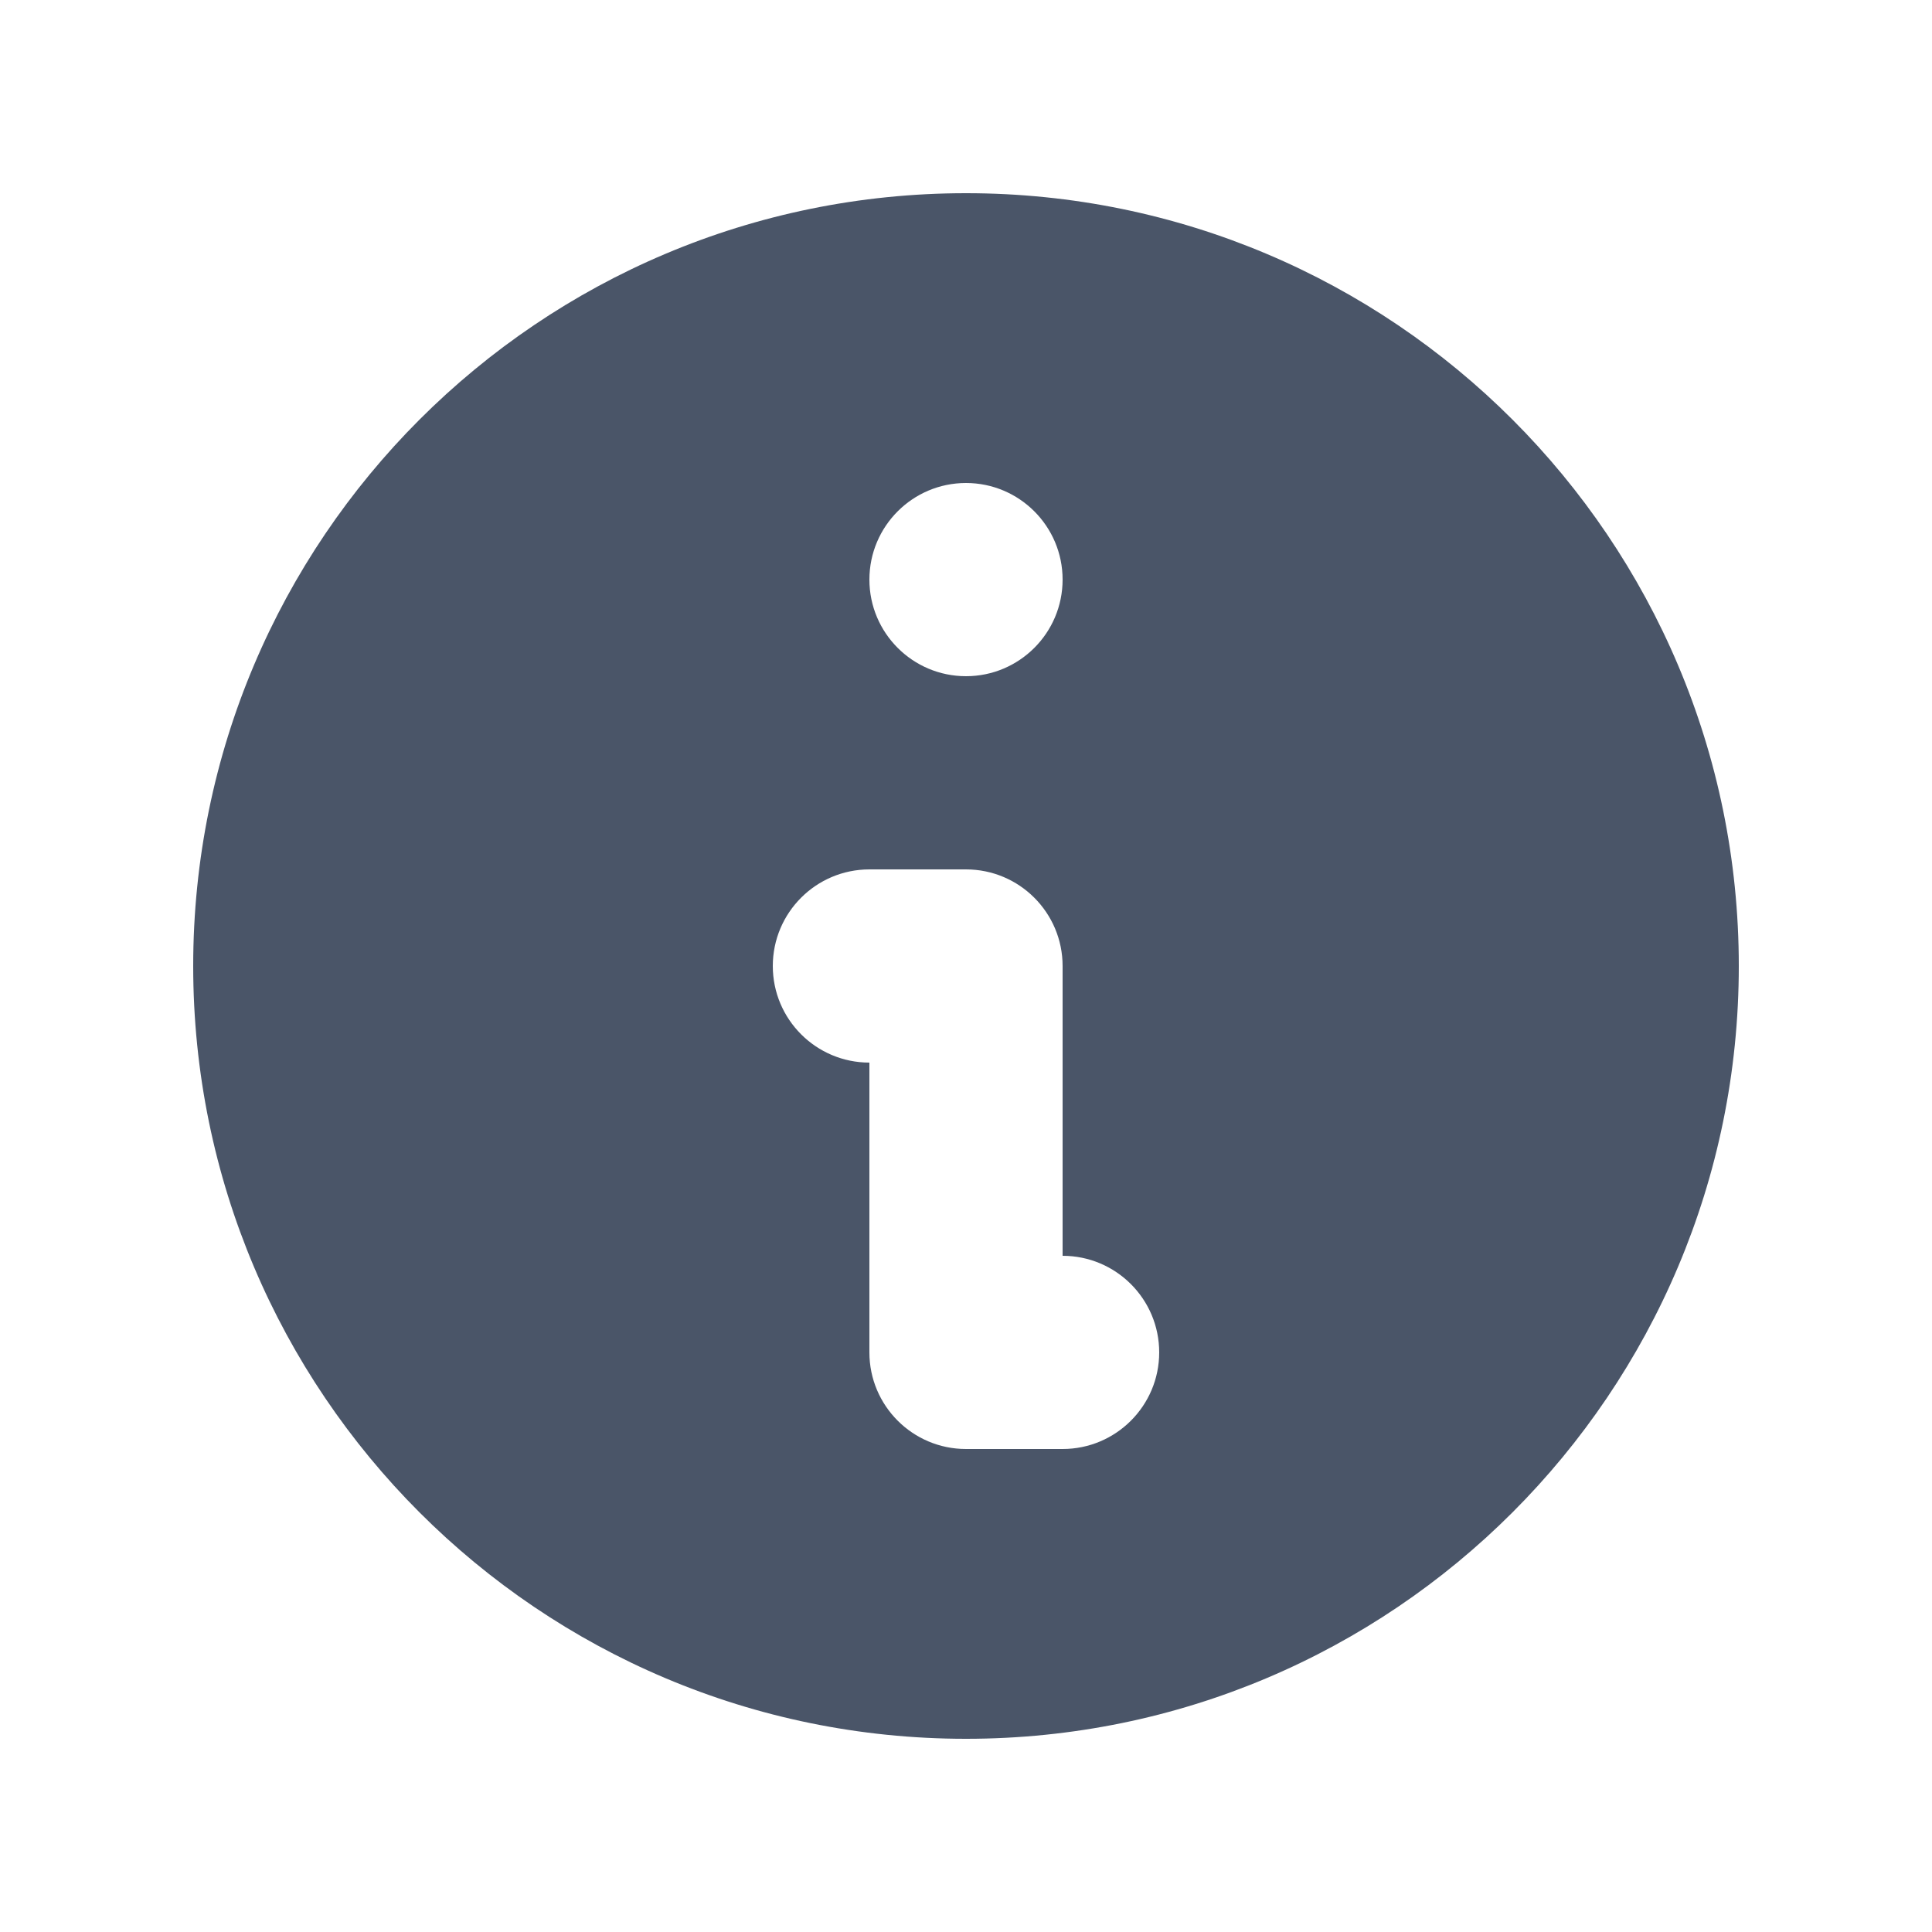
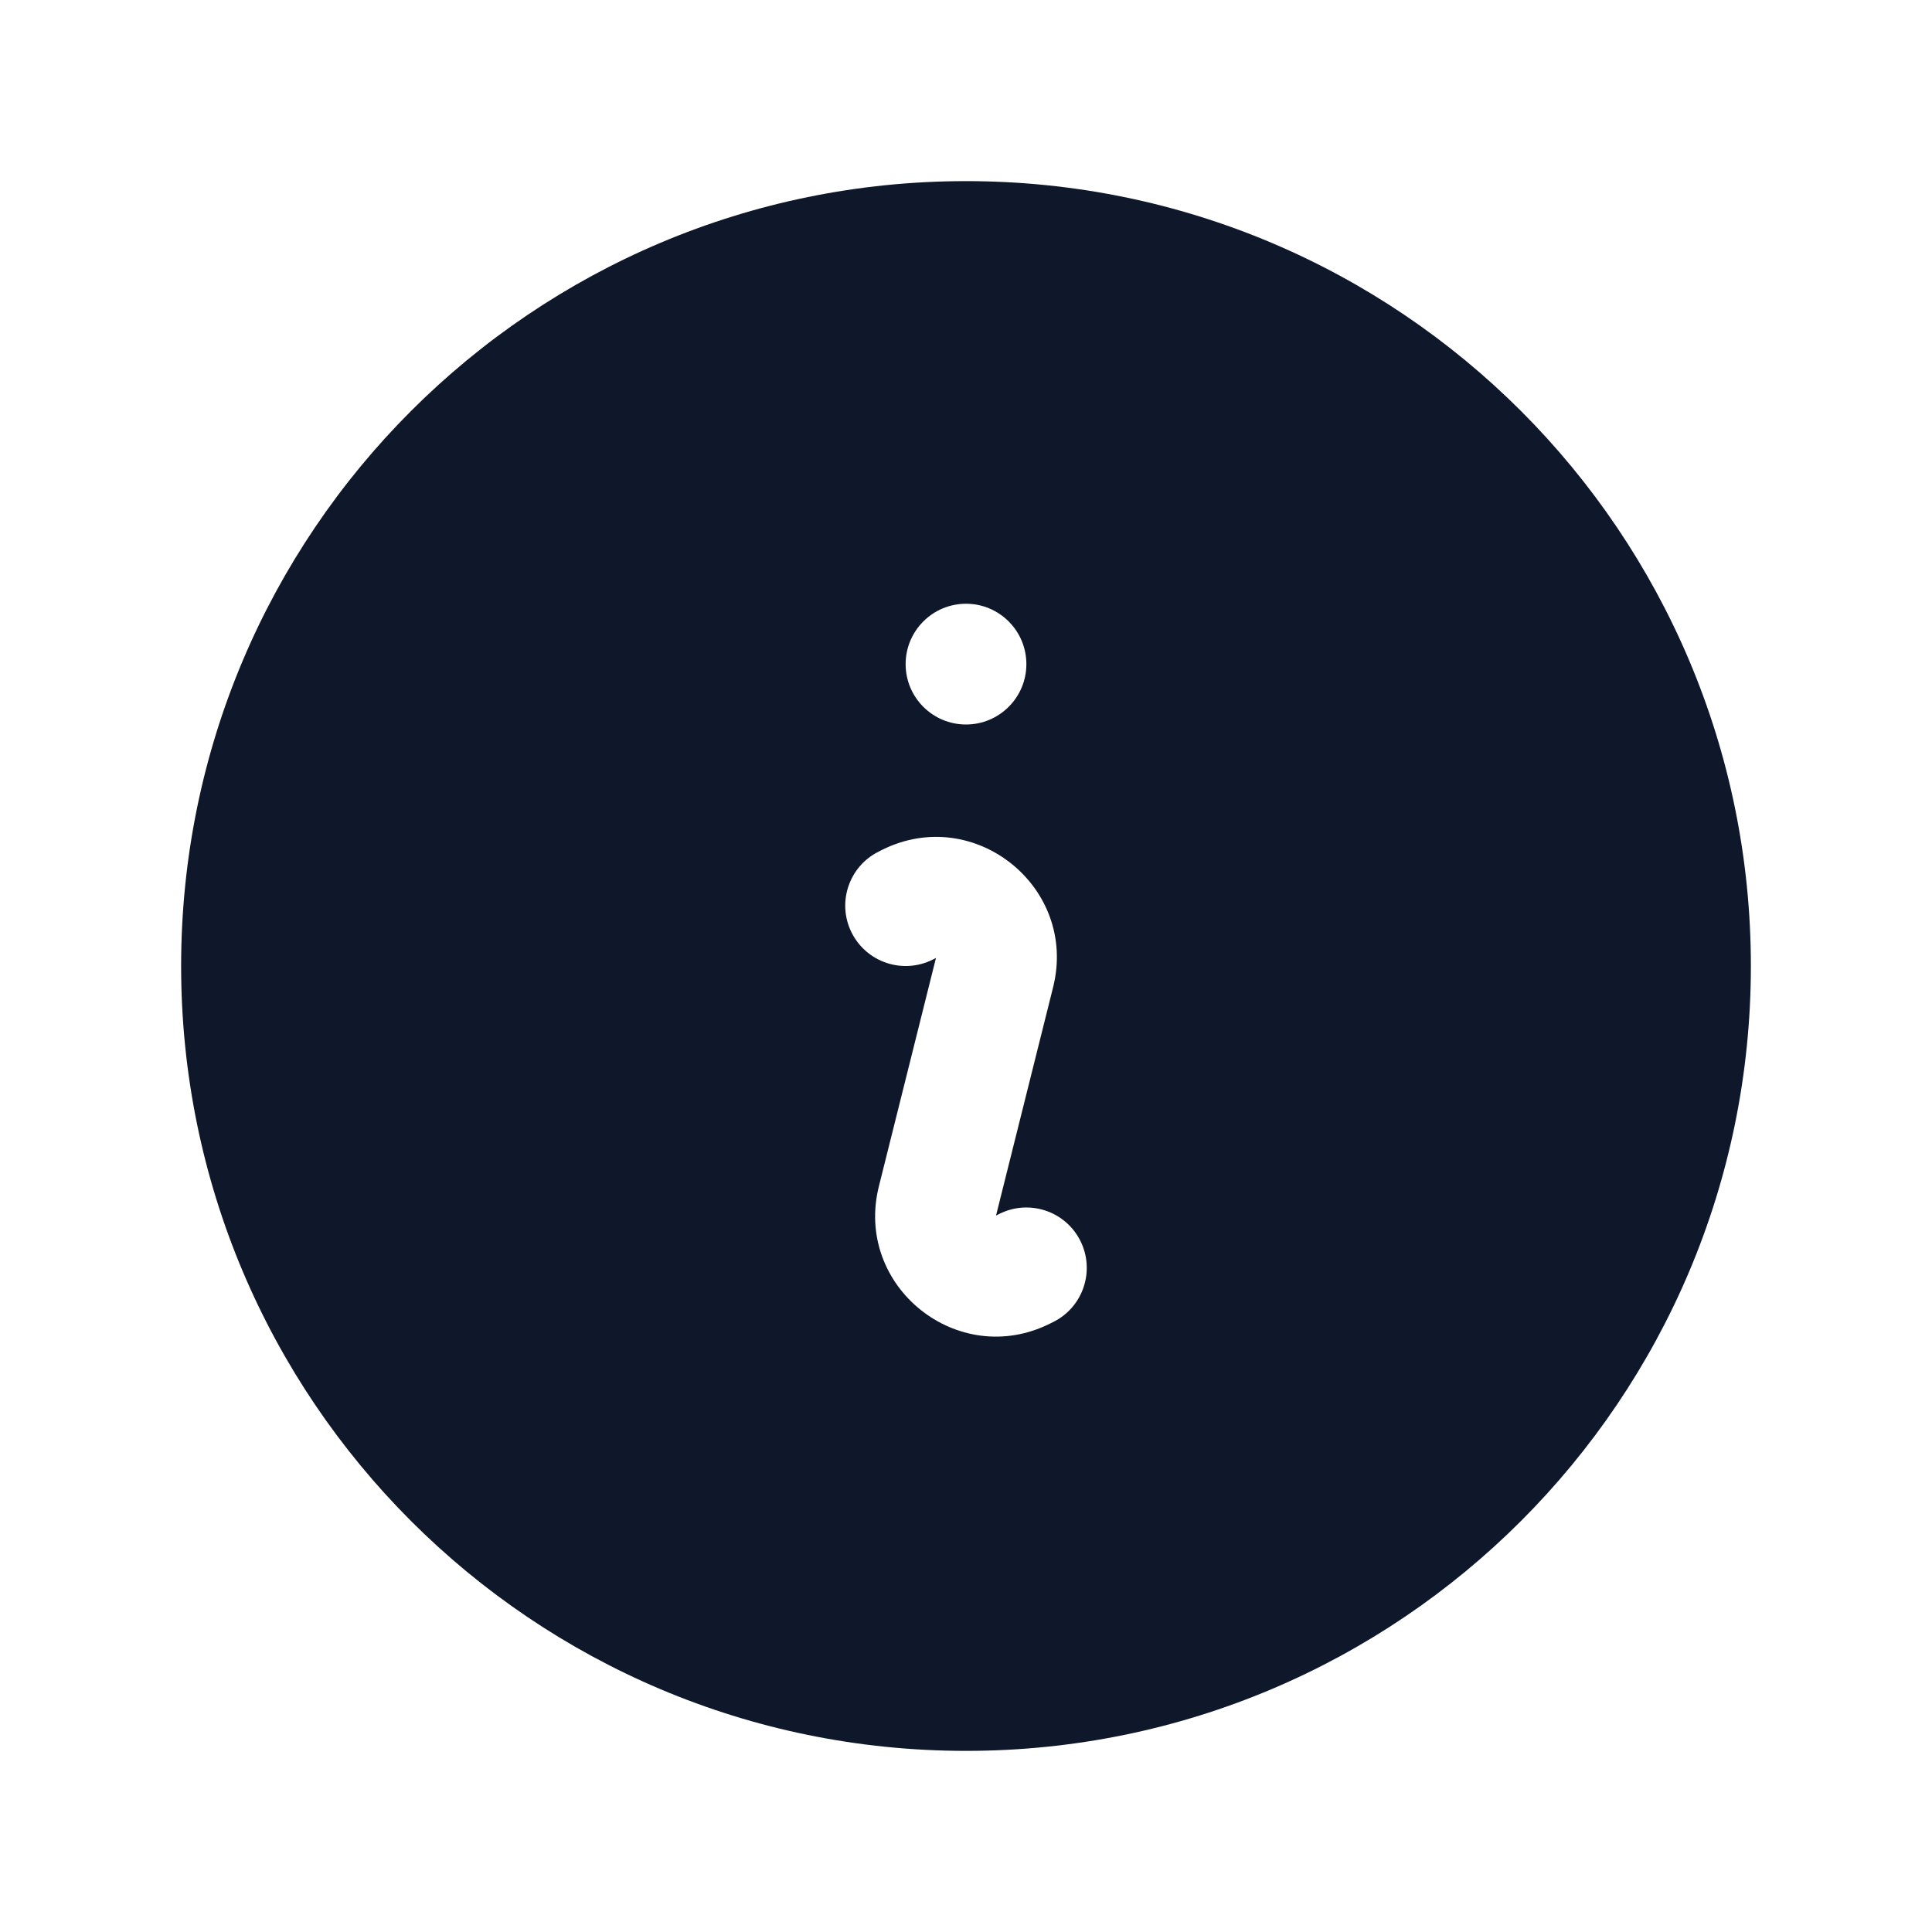
- <svg xmlns="http://www.w3.org/2000/svg" width="20" height="20" viewBox="0 0 20 20" fill="none">
-   <path fill-rule="evenodd" clip-rule="evenodd" d="M18 10C18 14.418 14.418 18 10 18C5.582 18 2 14.418 2 10C2 5.582 5.582 2 10 2C14.418 2 18 5.582 18 10ZM11 6C11 6.552 10.552 7 10 7C9.448 7 9 6.552 9 6C9 5.448 9.448 5 10 5C10.552 5 11 5.448 11 6ZM9 9C8.448 9 8 9.448 8 10C8 10.552 8.448 11 9 11V14C9 14.552 9.448 15 10 15H11C11.552 15 12 14.552 12 14C12 13.448 11.552 13 11 13V10C11 9.448 10.552 9 10 9H9Z" fill="#4A5568" />
+ <svg xmlns="http://www.w3.org/2000/svg" width="24" height="24" viewBox="0 0 24 24" fill="none">
+   <path fill-rule="evenodd" clip-rule="evenodd" d="M2.25 12C2.25 6.615 6.615 2.25 12 2.25C17.385 2.25 21.75 6.615 21.75 12C21.75 17.385 17.385 21.75 12 21.75C6.615 21.75 2.25 17.385 2.25 12ZM10.956 10.558C12.102 9.985 13.393 11.021 13.082 12.264L12.373 15.1L12.415 15.079C12.785 14.894 13.236 15.044 13.421 15.415C13.606 15.785 13.456 16.236 13.086 16.421L13.044 16.442C11.898 17.015 10.607 15.979 10.918 14.736L11.627 11.9L11.586 11.921C11.215 12.106 10.765 11.956 10.579 11.585C10.394 11.215 10.544 10.764 10.915 10.579L10.956 10.558ZM12 9C12.414 9 12.75 8.664 12.75 8.25C12.75 7.836 12.414 7.5 12 7.5C11.586 7.5 11.25 7.836 11.25 8.25C11.25 8.664 11.586 9 12 9Z" fill="#0F172A" />
</svg>
